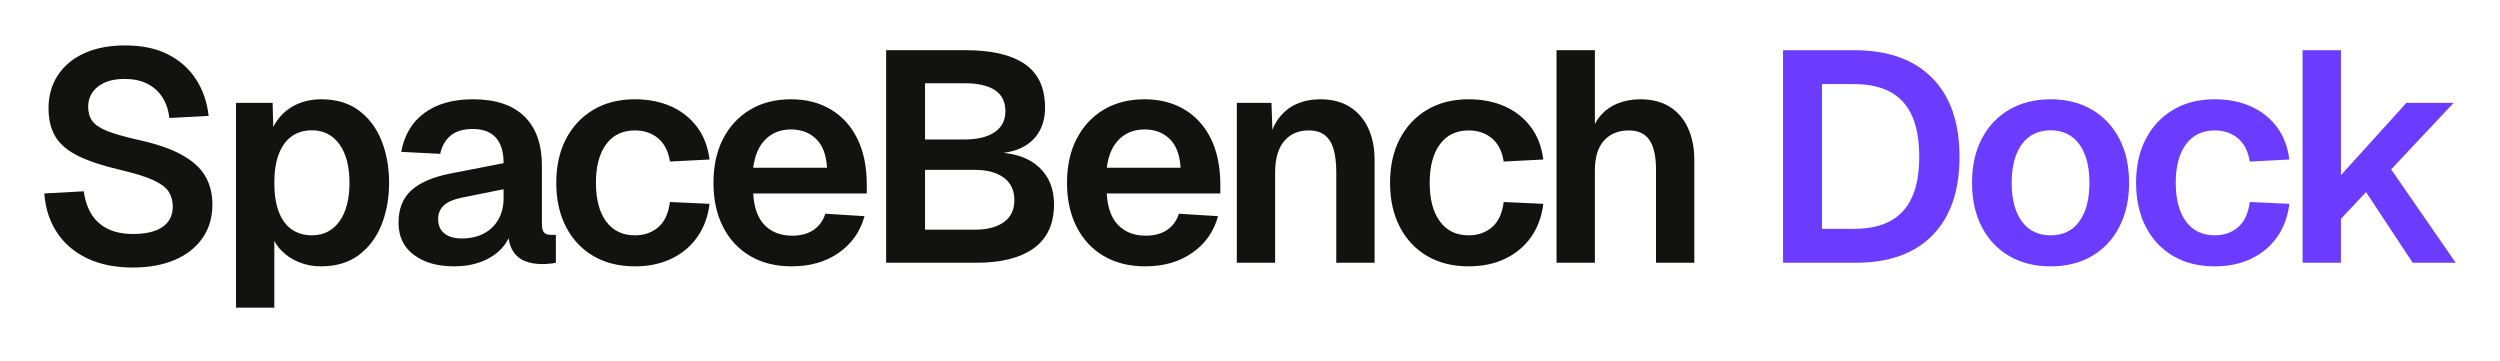
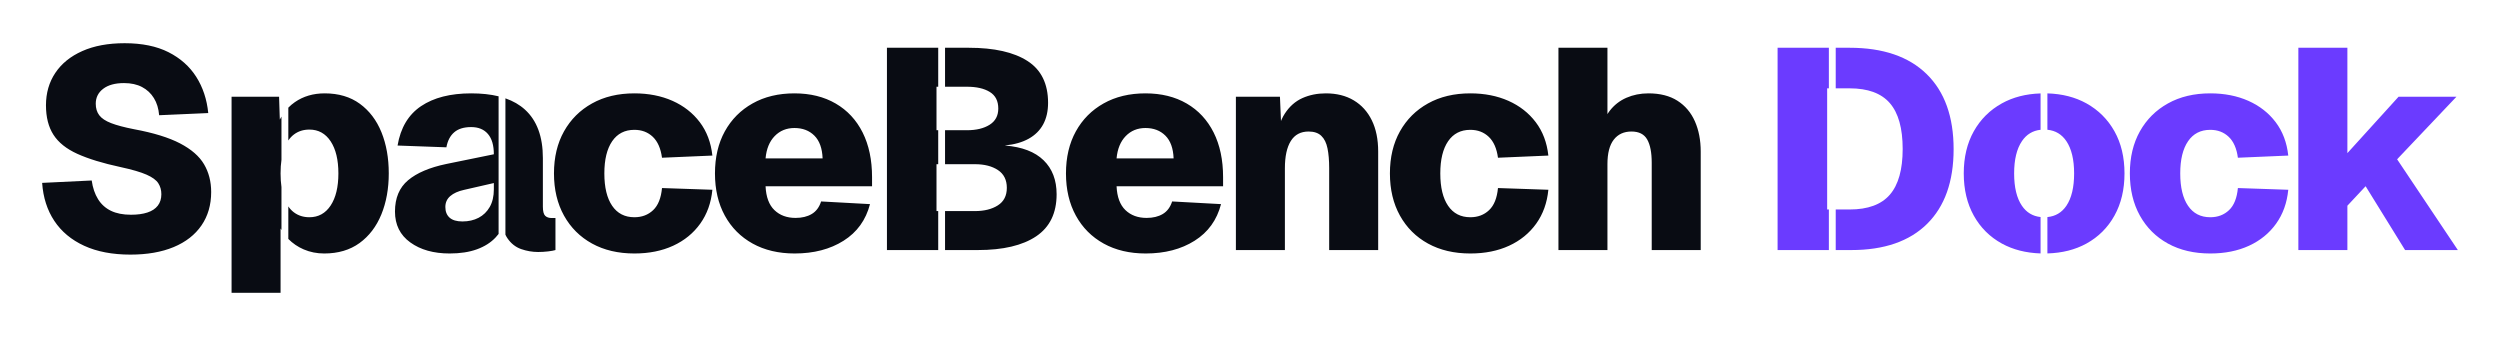
- <svg xmlns="http://www.w3.org/2000/svg" viewBox="0 0 846.83 122" width="846.83" height="122" role="img" aria-label="SpaceBench Dock">
+ <svg xmlns="http://www.w3.org/2000/svg" viewBox="0 0 889.8 124" width="889.8" height="124" role="img" aria-label="SpaceBench Dock">
  <g transform="translate(15 89)">
-     <path fill="#121211" d="M29.96 1.62Q20.99 1.62 14.48 -1.52Q7.97 -4.66 4.27 -10.29Q0.57 -15.92 0 -23.47L13.39 -24.2Q14.01 -19.55 16.08 -16.31Q18.15 -13.06 21.65 -11.4Q25.15 -9.74 30.16 -9.74Q34.42 -9.74 37.4 -10.79Q40.38 -11.84 41.95 -13.93Q43.52 -16.02 43.52 -19.06Q43.52 -21.84 42.2 -23.98Q40.87 -26.12 37.11 -27.9Q33.34 -29.67 25.98 -31.4Q17.06 -33.48 11.67 -36.08Q6.29 -38.68 3.86 -42.57Q1.44 -46.47 1.44 -52.33Q1.44 -58.65 4.55 -63.45Q7.67 -68.25 13.49 -70.94Q19.31 -73.62 27.4 -73.62Q36 -73.62 42 -70.53Q48.01 -67.44 51.45 -62.06Q54.9 -56.69 55.67 -49.73L42.37 -49.04Q41.92 -53 40.05 -55.97Q38.17 -58.94 34.97 -60.6Q31.76 -62.26 27.2 -62.26Q21.48 -62.26 18.17 -59.66Q14.87 -57.05 14.87 -52.81Q14.87 -49.91 16.28 -48Q17.69 -46.08 21.19 -44.67Q24.7 -43.26 31.13 -41.78Q40.81 -39.71 46.48 -36.6Q52.14 -33.49 54.55 -29.31Q56.95 -25.13 56.95 -19.75Q56.95 -13.18 53.6 -8.37Q50.26 -3.55 44.19 -0.96Q38.13 1.62 29.96 1.62ZM64.94 15.21V-54.15H77.35L77.64 -42.63L76.38 -43.2Q78.41 -49.14 83.02 -52.26Q87.64 -55.37 93.78 -55.37Q101.51 -55.37 106.61 -51.54Q111.71 -47.7 114.26 -41.29Q116.8 -34.88 116.8 -27.08Q116.8 -19.31 114.24 -12.88Q111.67 -6.45 106.55 -2.62Q101.43 1.22 93.7 1.22Q89.67 1.22 86.17 -0.22Q82.67 -1.66 80.18 -4.28Q77.7 -6.9 76.67 -10.47L77.92 -11.48V15.21ZM90.66 -9.29Q96.56 -9.29 99.97 -14.01Q103.38 -18.74 103.38 -27.08Q103.38 -35.41 99.97 -40.14Q96.56 -44.86 90.66 -44.86Q86.72 -44.86 83.88 -42.88Q81.03 -40.89 79.47 -36.91Q77.92 -32.94 77.92 -27.08Q77.92 -21.21 79.44 -17.24Q80.96 -13.26 83.84 -11.28Q86.72 -9.29 90.66 -9.29ZM138.79 1.22Q130.35 1.22 125.17 -2.68Q119.99 -6.57 119.99 -13.55Q119.99 -20.61 124.35 -24.54Q128.71 -28.48 137.57 -30.22L155.58 -33.73Q155.58 -39.51 152.93 -42.41Q150.29 -45.31 145.16 -45.31Q140.43 -45.31 137.73 -43.15Q135.04 -40.99 134.1 -36.89L120.9 -37.56Q122.46 -46.1 128.76 -50.73Q135.06 -55.37 145.16 -55.37Q156.72 -55.37 162.64 -49.56Q168.56 -43.75 168.56 -32.9V-13.16Q168.56 -11.01 169.3 -10.23Q170.04 -9.45 171.56 -9.45H173.29V0Q172.68 0.18 171.32 0.31Q169.96 0.45 168.58 0.45Q165.21 0.45 162.59 -0.66Q159.96 -1.76 158.5 -4.41Q157.04 -7.06 157.04 -11.72L158.22 -10.95Q157.35 -7.38 154.69 -4.61Q152.03 -1.85 147.95 -0.31Q143.88 1.22 138.79 1.22ZM141.46 -8.23Q145.78 -8.23 148.94 -9.93Q152.09 -11.62 153.84 -14.69Q155.58 -17.77 155.58 -21.86V-24.91L141.55 -22.07Q137.25 -21.21 135.33 -19.42Q133.41 -17.62 133.41 -14.77Q133.41 -11.66 135.51 -9.95Q137.61 -8.23 141.46 -8.23ZM200.06 1.22Q191.99 1.22 186.01 -2.27Q180.04 -5.76 176.73 -12.14Q173.43 -18.52 173.43 -27.08Q173.43 -35.63 176.73 -41.96Q180.04 -48.29 186.01 -51.83Q191.99 -55.37 200.06 -55.37Q206.93 -55.37 212.34 -52.95Q217.74 -50.52 221.13 -45.98Q224.52 -41.44 225.35 -34.97L211.92 -34.28Q211.13 -39.45 207.95 -42.14Q204.76 -44.82 200.06 -44.82Q193.79 -44.82 190.32 -40.13Q186.86 -35.43 186.86 -27.08Q186.86 -18.68 190.32 -13.98Q193.79 -9.29 200.06 -9.29Q204.8 -9.29 208.01 -12.07Q211.21 -14.85 211.92 -20.57L225.35 -19.96Q224.56 -13.49 221.21 -8.73Q217.87 -3.98 212.46 -1.38Q207.06 1.22 200.06 1.22ZM253.18 1.22Q245.08 1.22 239.13 -2.27Q233.18 -5.76 229.92 -12.14Q226.67 -18.52 226.67 -27.08Q226.67 -35.63 229.92 -41.96Q233.18 -48.29 239.07 -51.83Q244.96 -55.37 252.93 -55.37Q260.66 -55.37 266.46 -51.91Q272.26 -48.45 275.44 -41.96Q278.61 -35.47 278.61 -26.37V-23.47H240.14Q240.52 -16.31 244.02 -12.74Q247.52 -9.17 253.34 -9.17Q257.68 -9.17 260.55 -11.1Q263.42 -13.04 264.57 -16.61L277.84 -15.78Q275.67 -7.93 269.11 -3.36Q262.55 1.22 253.18 1.22ZM240.14 -32.19H265.14Q264.74 -38.78 261.42 -41.96Q258.1 -45.15 252.93 -45.15Q247.72 -45.15 244.32 -41.81Q240.93 -38.47 240.14 -32.19ZM285.16 0V-72H312.09Q325.28 -72 332.13 -67.31Q338.99 -62.63 338.99 -52.51Q338.99 -47.97 337.1 -44.58Q335.22 -41.19 331.63 -39.26Q328.04 -37.32 322.99 -37.07L322.93 -37.36Q332.07 -36.99 337.05 -32.28Q342.03 -27.56 342.03 -19.82Q342.03 -9.86 335.2 -4.93Q328.36 0 315.75 0ZM298.34 -11.2H315.22Q321.4 -11.2 325 -13.73Q328.6 -16.27 328.6 -21.21Q328.6 -26.16 325.02 -28.81Q321.44 -31.46 315.22 -31.46H298.34ZM298.34 -41.76H311.77Q318.22 -41.76 321.89 -44.22Q325.56 -46.69 325.56 -51.29Q325.56 -56.16 322 -58.48Q318.44 -60.8 311.77 -60.8H298.34ZM372.94 1.22Q364.85 1.22 358.89 -2.27Q352.94 -5.76 349.69 -12.14Q346.43 -18.52 346.43 -27.08Q346.43 -35.63 349.69 -41.96Q352.94 -48.29 358.83 -51.83Q364.73 -55.37 372.7 -55.37Q380.42 -55.37 386.22 -51.91Q392.02 -48.45 395.2 -41.96Q398.37 -35.47 398.37 -26.37V-23.47H359.9Q360.28 -16.31 363.78 -12.74Q367.28 -9.17 373.1 -9.17Q377.44 -9.17 380.31 -11.1Q383.18 -13.04 384.34 -16.61L397.6 -15.78Q395.43 -7.93 388.87 -3.36Q382.31 1.22 372.94 1.22ZM359.9 -32.19H384.91Q384.5 -38.78 381.18 -41.96Q377.87 -45.15 372.7 -45.15Q367.48 -45.15 364.09 -41.81Q360.69 -38.47 359.9 -32.19ZM403.95 0V-54.15H415.69L416.2 -38.96L414.62 -39.59Q415.47 -45.25 417.99 -48.71Q420.5 -52.16 424.18 -53.77Q427.86 -55.37 432.22 -55.37Q438.21 -55.37 442.29 -52.75Q446.38 -50.14 448.5 -45.52Q450.62 -40.91 450.62 -34.82V0H437.64V-30.65Q437.64 -35.21 436.76 -38.36Q435.87 -41.52 433.81 -43.17Q431.74 -44.82 428.25 -44.82Q423.04 -44.82 419.98 -41.18Q416.93 -37.54 416.93 -30.65V0ZM482.48 1.22Q474.41 1.22 468.44 -2.27Q462.46 -5.76 459.16 -12.14Q455.85 -18.52 455.85 -27.08Q455.85 -35.63 459.16 -41.96Q462.46 -48.29 468.44 -51.83Q474.41 -55.37 482.48 -55.37Q489.36 -55.37 494.76 -52.95Q500.17 -50.52 503.55 -45.98Q506.94 -41.44 507.77 -34.97L494.35 -34.28Q493.55 -39.45 490.37 -42.14Q487.19 -44.82 482.48 -44.82Q476.21 -44.82 472.75 -40.13Q469.28 -35.43 469.28 -27.08Q469.28 -18.68 472.75 -13.98Q476.21 -9.29 482.48 -9.29Q487.23 -9.29 490.43 -12.07Q493.64 -14.85 494.35 -20.57L507.77 -19.96Q506.98 -13.49 503.64 -8.73Q500.29 -3.98 494.88 -1.38Q489.48 1.22 482.48 1.22ZM512.25 0V-72H525.24V-41.76L523.57 -41.8Q524.42 -46.47 526.84 -49.45Q529.25 -52.43 532.82 -53.9Q536.39 -55.37 540.65 -55.37Q546.63 -55.37 550.7 -52.76Q554.77 -50.16 556.84 -45.5Q558.92 -40.85 558.92 -34.82V0H545.94V-31.62Q545.94 -38.25 543.74 -41.54Q541.54 -44.82 536.71 -44.82Q531.44 -44.82 528.34 -41.39Q525.24 -37.97 525.24 -31.31V0Z" />
-     <path fill="#6B3BFF" d="M588.98 0V-72H612.95Q630.19 -72 639.47 -62.62Q648.75 -53.24 648.75 -35.9Q648.75 -18.66 639.62 -9.33Q630.5 0 613.56 0ZM602.16 -11.48H612.95Q624.17 -11.48 629.64 -17.53Q635.12 -23.59 635.12 -35.94Q635.12 -48.41 629.64 -54.47Q624.17 -60.52 612.95 -60.52H602.16ZM679.62 1.22Q671.61 1.22 665.6 -2.27Q659.6 -5.76 656.3 -12.14Q652.99 -18.52 652.99 -27.08Q652.99 -35.7 656.3 -42.02Q659.6 -48.35 665.6 -51.86Q671.61 -55.37 679.62 -55.37Q687.63 -55.37 693.6 -51.86Q699.58 -48.35 702.88 -42.02Q706.19 -35.7 706.19 -27.08Q706.19 -18.52 702.88 -12.14Q699.58 -5.76 693.6 -2.27Q687.63 1.22 679.62 1.22ZM679.62 -9.29Q685.89 -9.29 689.32 -13.98Q692.76 -18.68 692.76 -27.08Q692.76 -35.43 689.32 -40.15Q685.89 -44.86 679.62 -44.86Q673.35 -44.86 669.88 -40.15Q666.42 -35.43 666.42 -27.08Q666.42 -18.68 669.88 -13.98Q673.35 -9.29 679.62 -9.29ZM735.19 1.22Q727.12 1.22 721.15 -2.27Q715.17 -5.76 711.87 -12.14Q708.56 -18.52 708.56 -27.08Q708.56 -35.63 711.87 -41.96Q715.17 -48.29 721.15 -51.83Q727.12 -55.37 735.19 -55.37Q742.07 -55.37 747.47 -52.95Q752.88 -50.52 756.26 -45.98Q759.65 -41.44 760.48 -34.97L747.06 -34.28Q746.26 -39.45 743.08 -42.14Q739.9 -44.82 735.19 -44.82Q728.92 -44.82 725.46 -40.13Q721.99 -35.43 721.99 -27.08Q721.99 -18.68 725.46 -13.98Q728.92 -9.29 735.19 -9.29Q739.94 -9.29 743.14 -12.07Q746.35 -14.85 747.06 -20.57L760.48 -19.96Q759.69 -13.49 756.35 -8.73Q753 -3.98 747.59 -1.38Q742.19 1.22 735.19 1.22ZM764.96 0V-72H777.95V-29.67L800.13 -54.15H816.12L794.96 -31.62L816.83 0H802.26L786.46 -23.93L777.95 -14.89V0Z" />
+     <path fill="#090C13" d="M31.42 1.62Q21.8 1.62 14.97 -1.52Q8.13 -4.66 4.33 -10.39Q0.53 -16.12 0 -23.91L17.64 -24.76Q18.19 -20.85 19.9 -18.11Q21.6 -15.37 24.49 -13.97Q27.38 -12.57 31.62 -12.57Q35.07 -12.57 37.48 -13.37Q39.89 -14.16 41.16 -15.8Q42.43 -17.44 42.43 -19.88Q42.43 -22.09 41.34 -23.78Q40.26 -25.47 37.15 -26.84Q34.03 -28.21 27.93 -29.53Q18.4 -31.58 12.54 -34.24Q6.69 -36.89 4.03 -41.03Q1.36 -45.17 1.36 -51.52Q1.36 -58.09 4.7 -63.07Q8.03 -68.05 14.3 -70.83Q20.57 -73.62 29.35 -73.62Q38.64 -73.62 44.96 -70.43Q51.29 -67.23 54.84 -61.66Q58.39 -56.08 59.12 -48.76L41.64 -47.99Q41.35 -51.54 39.78 -54.08Q38.21 -56.63 35.55 -58.03Q32.9 -59.43 29.14 -59.43Q24.4 -59.43 21.74 -57.41Q19.08 -55.39 19.08 -52.08Q19.08 -49.63 20.33 -47.98Q21.58 -46.32 24.54 -45.18Q27.5 -44.03 32.75 -43Q43.08 -41.09 49.09 -37.96Q55.11 -34.82 57.63 -30.52Q60.16 -26.22 60.16 -20.65Q60.16 -13.79 56.71 -8.77Q53.26 -3.75 46.81 -1.06Q40.36 1.62 31.42 1.62ZM95.12 -11.68Q91.92 -11.68 89.6 -13.43Q88.48 -14.27 87.62 -15.53V-3.96Q89.97 -1.58 93.08 -0.24Q96.48 1.22 100.39 1.22Q107.84 1.22 112.96 -2.49Q118.08 -6.21 120.73 -12.68Q123.37 -19.15 123.37 -27.28Q123.37 -35.49 120.77 -41.92Q118.16 -48.35 113.08 -52.06Q108 -55.77 100.56 -55.77Q94.45 -55.77 89.94 -52.64Q88.68 -51.77 87.62 -50.68V-39Q88.49 -40.28 89.61 -41.13Q91.92 -42.88 95.12 -42.88Q99.93 -42.88 102.69 -38.7Q105.44 -34.52 105.44 -27.28Q105.44 -20.04 102.69 -15.86Q99.93 -11.68 95.12 -11.68ZM67.42 15.21H84.86V-7.69Q85.02 -7.4 85.18 -7.12V-22.42Q84.86 -24.63 84.86 -27.28Q84.86 -29.92 85.18 -32.12V-47.5Q84.87 -46.98 84.59 -46.43L84.33 -54.56H67.42ZM145.03 1.22Q150.65 1.22 154.75 -0.27Q158.85 -1.76 161.42 -4.51Q161.97 -5.1 162.46 -5.74V-54.72Q158.16 -55.77 152.7 -55.77Q141.63 -55.77 134.86 -51.22Q128.1 -46.67 126.5 -37.2L143.88 -36.57Q144.53 -40.1 146.68 -41.93Q148.83 -43.77 152.7 -43.77Q156.57 -43.77 158.67 -41.31Q160.77 -38.86 160.77 -34.09L143.82 -30.63Q134.91 -28.76 130.25 -24.85Q125.58 -20.93 125.58 -13.71Q125.58 -6.65 131.03 -2.72Q136.48 1.22 145.03 1.22ZM164.89 -54V-5.48Q165.2 -4.79 165.6 -4.21Q167.51 -1.4 170.48 -0.35Q173.45 0.69 176.53 0.69Q178.28 0.69 180.08 0.48Q181.89 0.26 182.7 0V-11.4H181.38Q179.86 -11.4 179.04 -12.2Q178.22 -13 178.22 -15.47V-32.73Q178.22 -44.19 171.85 -49.98Q169.01 -52.57 164.89 -54ZM149.58 -10.18Q146.54 -10.18 145.02 -11.53Q143.51 -12.88 143.51 -15.33Q143.51 -17.71 145.27 -19.22Q147.02 -20.73 150.15 -21.42L160.77 -23.85V-21.62Q160.77 -17.89 159.31 -15.34Q157.85 -12.8 155.35 -11.49Q152.84 -10.18 149.58 -10.18ZM210.79 1.22Q202.15 1.22 195.73 -2.31Q189.31 -5.84 185.74 -12.26Q182.17 -18.68 182.17 -27.28Q182.17 -35.88 185.74 -42.25Q189.31 -48.62 195.73 -52.19Q202.15 -55.77 210.79 -55.77Q218.35 -55.77 224.35 -53.11Q230.34 -50.44 234.07 -45.51Q237.8 -40.58 238.55 -33.63L220.62 -32.86Q219.95 -37.83 217.34 -40.31Q214.72 -42.79 210.79 -42.79Q205.66 -42.79 202.88 -38.73Q200.1 -34.66 200.1 -27.28Q200.1 -19.82 202.88 -15.75Q205.66 -11.68 210.79 -11.68Q214.8 -11.68 217.46 -14.2Q220.12 -16.71 220.62 -22.07L238.55 -21.46Q237.88 -14.5 234.23 -9.4Q230.58 -4.3 224.59 -1.54Q218.6 1.22 210.79 1.22ZM267.84 1.22Q259.26 1.22 252.88 -2.31Q246.5 -5.84 242.98 -12.26Q239.47 -18.68 239.47 -27.28Q239.47 -35.88 242.98 -42.25Q246.5 -48.62 252.86 -52.19Q259.22 -55.77 267.76 -55.77Q276.22 -55.77 282.44 -52.15Q288.67 -48.53 292.03 -41.84Q295.38 -35.15 295.38 -25.96V-22.7H257.48Q257.74 -17 260.63 -14.22Q263.52 -11.44 268.16 -11.44Q271.57 -11.44 273.91 -12.83Q276.26 -14.22 277.25 -17.3L294.65 -16.35Q292.44 -7.85 285.25 -3.32Q278.06 1.22 267.84 1.22ZM257.48 -32.63H277.78Q277.58 -38.01 274.85 -40.73Q272.12 -43.44 267.76 -43.44Q263.52 -43.44 260.73 -40.57Q257.94 -37.7 257.48 -32.63ZM321.36 -30.56H331.99Q337.04 -30.56 340.19 -28.47Q343.35 -26.37 343.35 -22.15Q343.35 -17.93 340.15 -15.9Q336.96 -13.87 331.99 -13.87H321.36V0H333.05Q346.51 0 353.79 -4.89Q361.07 -9.78 361.07 -19.86Q361.07 -27.44 356.44 -31.95Q351.81 -36.47 342.74 -37.2L342.76 -37.24Q347.69 -37.72 351.12 -39.62Q354.54 -41.52 356.29 -44.74Q358.03 -47.97 358.03 -52.39Q358.03 -62.59 350.71 -67.29Q343.39 -72 329.8 -72H321.36V-58.13H329.15Q334.28 -58.13 337.29 -56.27Q340.31 -54.42 340.31 -50.36Q340.31 -46.53 337.22 -44.59Q334.14 -42.65 329.15 -42.65H321.36V-30.56ZM300.68 0H318.93V-13.87H318.32V-30.56H318.93V-42.65H318.32V-58.13H318.93V-72H300.68ZM392.78 1.22Q384.2 1.22 377.82 -2.31Q371.44 -5.84 367.92 -12.26Q364.4 -18.68 364.4 -27.28Q364.4 -35.88 367.92 -42.25Q371.44 -48.62 377.8 -52.19Q384.16 -55.77 392.69 -55.77Q401.15 -55.77 407.38 -52.15Q413.6 -48.53 416.96 -41.84Q420.32 -35.15 420.32 -25.96V-22.7H382.41Q382.67 -17 385.56 -14.22Q388.46 -11.44 393.1 -11.44Q396.51 -11.44 398.85 -12.83Q401.19 -14.22 402.19 -17.3L419.59 -16.35Q417.38 -7.85 410.19 -3.32Q403 1.22 392.78 1.22ZM382.41 -32.63H402.71Q402.51 -38.01 399.78 -40.73Q397.05 -43.44 392.69 -43.44Q388.46 -43.44 385.67 -40.57Q382.88 -37.7 382.41 -32.63ZM424.88 0V-54.56H440.56L441.27 -37.87L439.12 -38.21Q439.81 -44.76 442.3 -48.58Q444.8 -52.41 448.56 -54.09Q452.32 -55.77 456.89 -55.77Q462.67 -55.77 466.83 -53.28Q471 -50.79 473.26 -46.17Q475.52 -41.56 475.52 -35.07V0H458.08V-29.14Q458.08 -33.3 457.48 -36.21Q456.89 -39.12 455.28 -40.65Q453.68 -42.19 450.76 -42.19Q446.52 -42.19 444.42 -38.81Q442.32 -35.43 442.32 -29.14V0ZM508.32 1.22Q499.68 1.22 493.26 -2.31Q486.84 -5.84 483.27 -12.26Q479.7 -18.68 479.7 -27.28Q479.7 -35.88 483.27 -42.25Q486.84 -48.62 493.26 -52.19Q499.68 -55.77 508.32 -55.77Q515.88 -55.77 521.88 -53.11Q527.87 -50.44 531.6 -45.51Q535.34 -40.58 536.09 -33.63L518.16 -32.86Q517.49 -37.83 514.87 -40.31Q512.25 -42.79 508.32 -42.79Q503.19 -42.79 500.41 -38.73Q497.63 -34.66 497.63 -27.28Q497.63 -19.82 500.41 -15.75Q503.19 -11.68 508.32 -11.68Q512.34 -11.68 514.99 -14.2Q517.65 -16.71 518.16 -22.07L536.09 -21.46Q535.42 -14.5 531.77 -9.4Q528.11 -4.3 522.12 -1.54Q516.13 1.22 508.32 1.22ZM539.68 0V-72H557.12V-41.64L554.81 -41.52Q555.5 -46.38 557.89 -49.51Q560.28 -52.63 563.87 -54.2Q567.46 -55.77 571.72 -55.77Q577.91 -55.77 582.03 -53.15Q586.16 -50.52 588.24 -45.83Q590.32 -41.13 590.32 -35.07V0H572.88V-31.09Q572.88 -36.55 571.26 -39.37Q569.65 -42.19 565.68 -42.19Q561.62 -42.19 559.37 -39.29Q557.12 -36.39 557.12 -30.58V0Z" />
+     <path fill="#6B3BFF" d="M638.37 -57.56H643.31Q653.07 -57.56 657.63 -52.3Q662.2 -47.03 662.2 -35.98Q662.2 -24.97 657.63 -19.7Q653.07 -14.44 643.31 -14.44H638.37V0H643.92Q661.47 0 670.9 -9.33Q680.33 -18.66 680.33 -35.9Q680.33 -53.24 670.75 -62.62Q661.16 -72 643.31 -72H638.37V-57.56ZM617.68 0H635.93V-14.44H635.32V-57.56H635.93V-72H617.68ZM713.71 -42.82Q718.01 -42.4 720.46 -38.77Q723.22 -34.66 723.22 -27.28Q723.22 -19.82 720.46 -15.75Q718.01 -12.15 713.71 -11.74V1.2Q721.61 0.98 727.6 -2.31Q734.01 -5.84 737.58 -12.26Q741.15 -18.68 741.15 -27.28Q741.15 -35.9 737.58 -42.27Q734.01 -48.64 727.6 -52.21Q721.61 -55.53 713.71 -55.76V-42.82ZM711.28 1.2V-11.75Q707.07 -12.2 704.65 -15.75Q701.87 -19.82 701.87 -27.28Q701.87 -34.66 704.65 -38.77Q707.07 -42.35 711.28 -42.81V-55.75Q703.46 -55.51 697.51 -52.21Q691.08 -48.64 687.51 -42.27Q683.94 -35.9 683.94 -27.28Q683.94 -18.68 687.51 -12.26Q691.08 -5.84 697.51 -2.31Q703.46 0.95 711.28 1.2ZM771.68 1.22Q763.04 1.22 756.62 -2.31Q750.2 -5.84 746.63 -12.26Q743.06 -18.68 743.06 -27.28Q743.06 -35.88 746.63 -42.25Q750.2 -48.62 756.62 -52.19Q763.04 -55.77 771.68 -55.77Q779.24 -55.77 785.24 -53.11Q791.23 -50.44 794.96 -45.51Q798.69 -40.58 799.44 -33.63L781.51 -32.86Q780.85 -37.83 778.23 -40.31Q775.61 -42.79 771.68 -42.79Q766.55 -42.79 763.77 -38.73Q760.99 -34.66 760.99 -27.28Q760.99 -19.82 763.77 -15.75Q766.55 -11.68 771.68 -11.68Q775.69 -11.68 778.35 -14.2Q781.01 -16.71 781.51 -22.07L799.44 -21.46Q798.77 -14.5 795.12 -9.4Q791.47 -4.3 785.48 -1.54Q779.49 1.22 771.68 1.22ZM803.03 0V-72H820.48V-34.5L838.69 -54.56H859.29L838.18 -32.31L859.8 0H841.02L826.97 -22.72L820.48 -15.78V0Z" />
  </g>
</svg>
